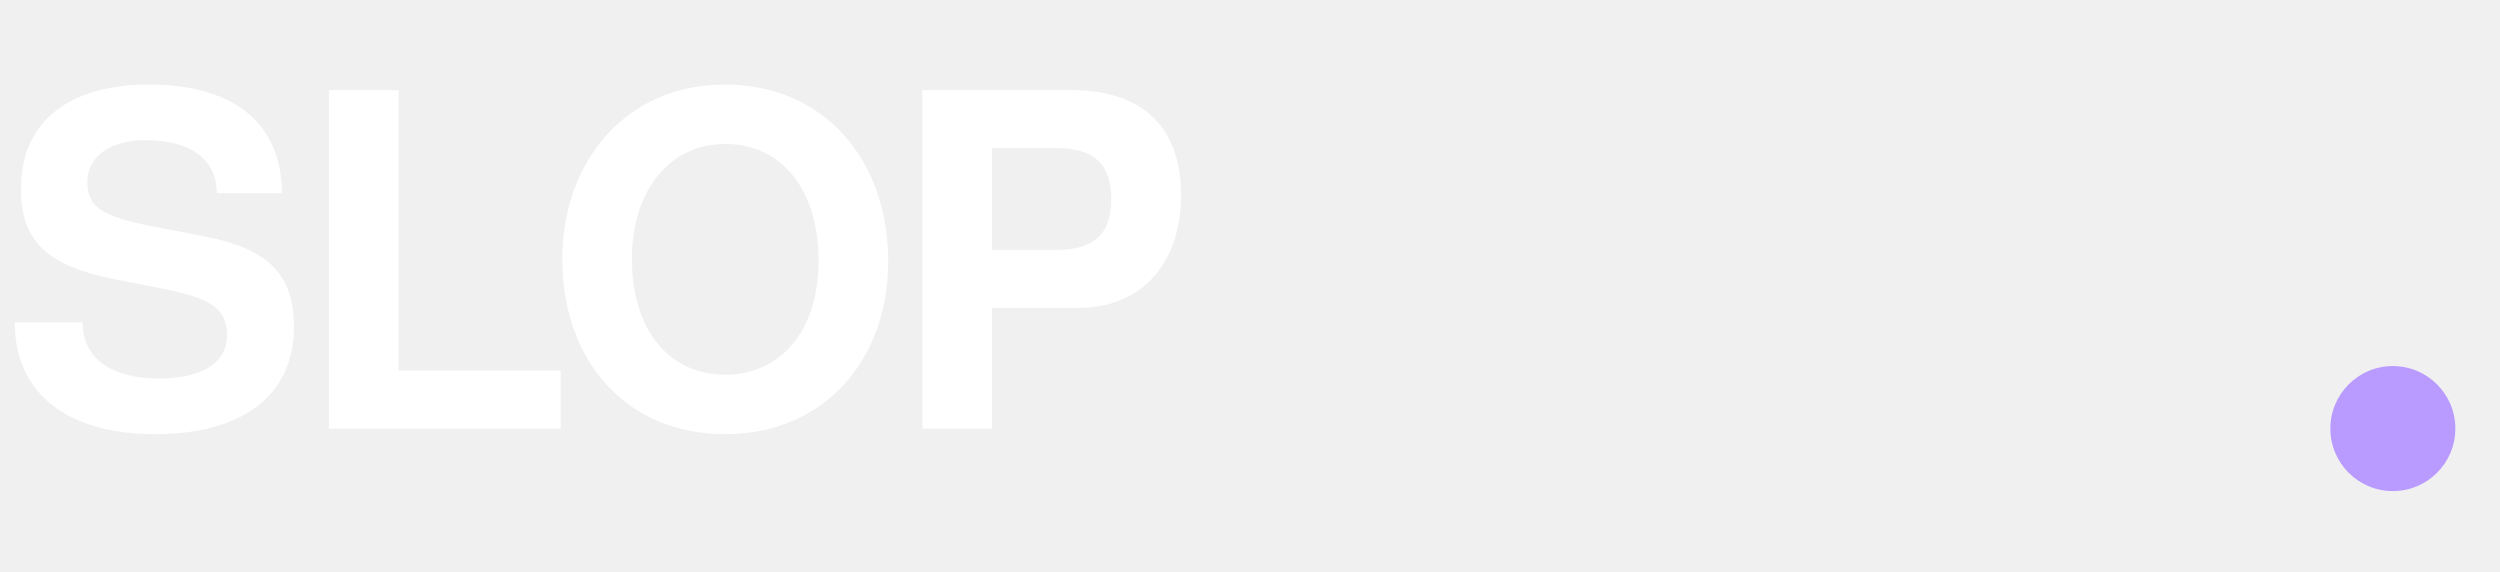
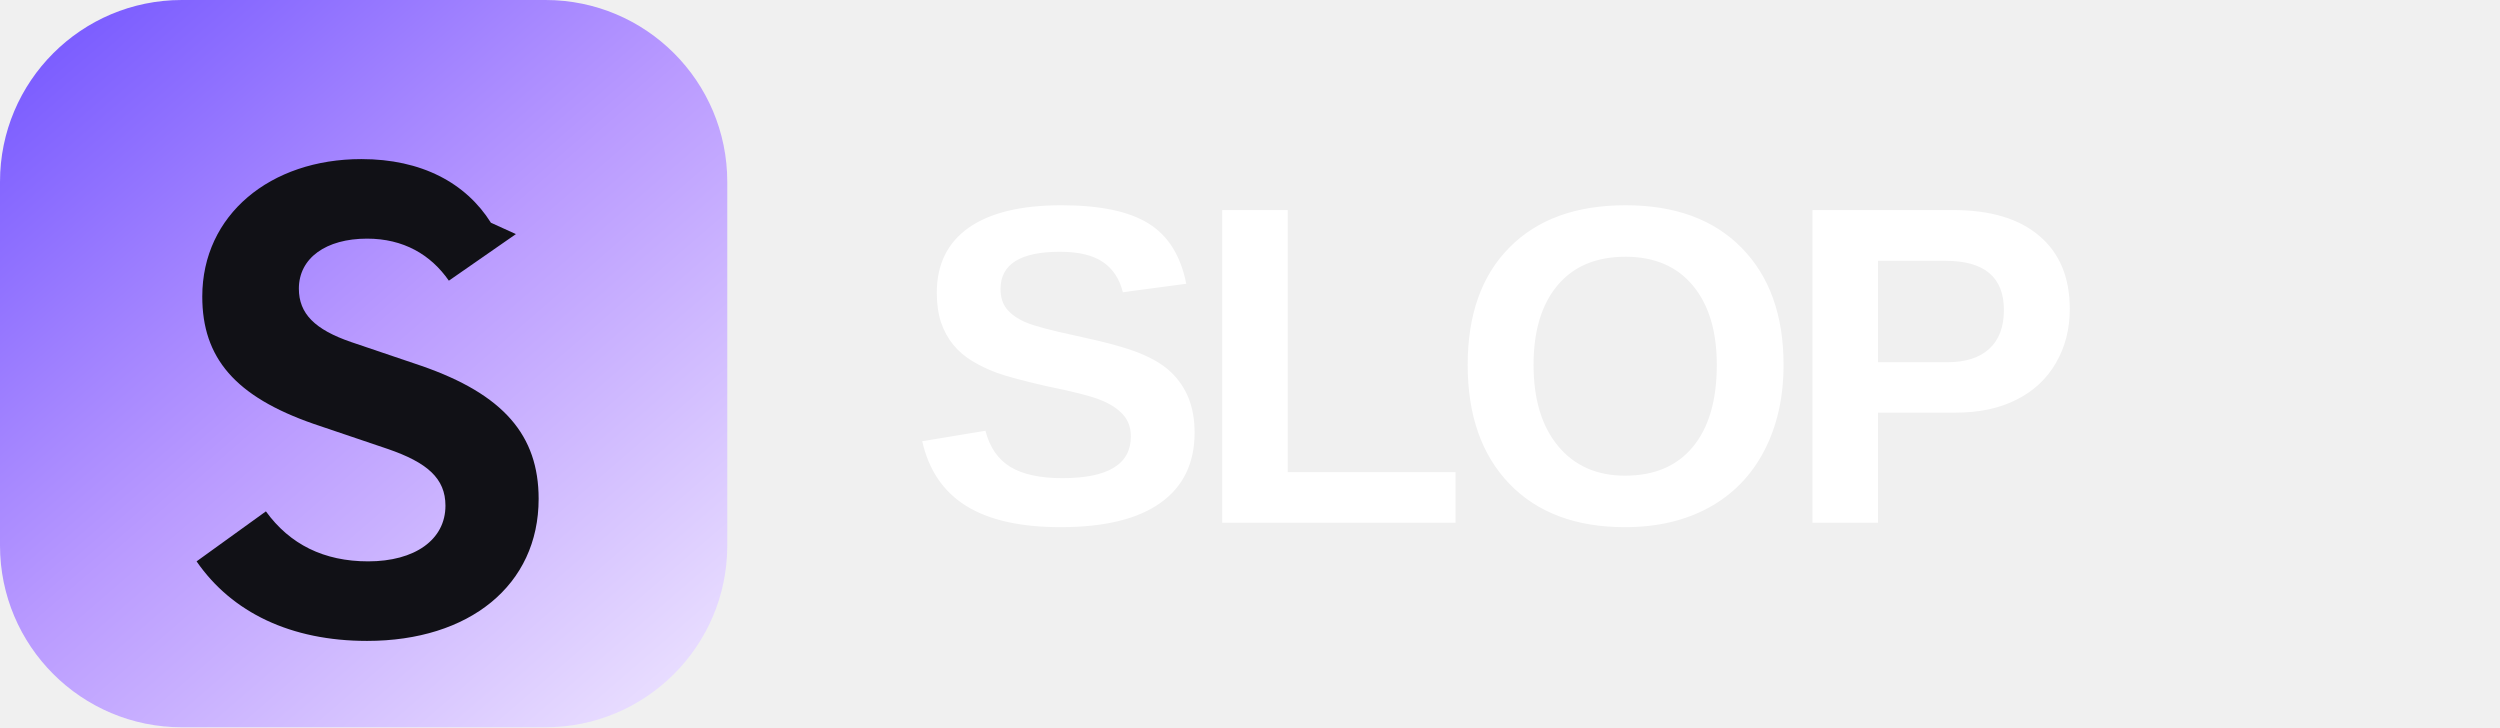
- <svg xmlns="http://www.w3.org/2000/svg" viewBox="0 0 280 64" fill="none">
-   <text x="0" y="48" font-family="Arial Black, Helvetica Neue, sans-serif" font-size="52" font-weight="800" letter-spacing="-2" fill="#FFFFFF">SLOP</text>
-   <circle cx="268" cy="48" r="7" fill="#B99AFF" />
+ <svg xmlns="http://www.w3.org/2000/svg" viewBox="0 0 220 64" fill="none">
+   <defs>
+     <linearGradient id="g" x1="6" y1="2" x2="58" y2="62" gradientUnits="userSpaceOnUse">
+       <stop stop-color="#7A5CFF" />
+       <stop offset="0.48" stop-color="#B99AFF" />
+       <stop offset="1" stop-color="#E9DEFF" />
+     </linearGradient>
+   </defs>
+   <rect width="64" height="64" rx="16" fill="url(#g)" />
+   <path fill="#111116" d="M43.2 19.6c-2.2-3.5-6.1-5.6-11.4-5.6-8 0-14 4.9-14 12.1 0 5.4 2.9 8.8 9.8 11.2l6.5 2.2c3.5 1.2 5.1 2.6 5.1 5 0 3-2.7 4.9-6.8 4.9-3.9 0-6.9-1.5-9-4.4l-6.1 4.4c3.1 4.5 8.3 7 15 7 9 0 15.1-4.9 15.1-12.5 0-5.6-3.1-9.2-10.3-11.7l-6.2-2.1c-3.2-1.1-4.6-2.5-4.6-4.7 0-2.7 2.4-4.4 6-4.4 3.2 0 5.6 1.4 7.2 3.7l5.9-4.1z" />
+   <text x="80" y="46" font-family="Arial Black, Helvetica Neue, Arial, sans-serif" font-size="40" font-weight="800" letter-spacing="-1.8" fill="#FFFFFF">SLOP</text>
</svg>
